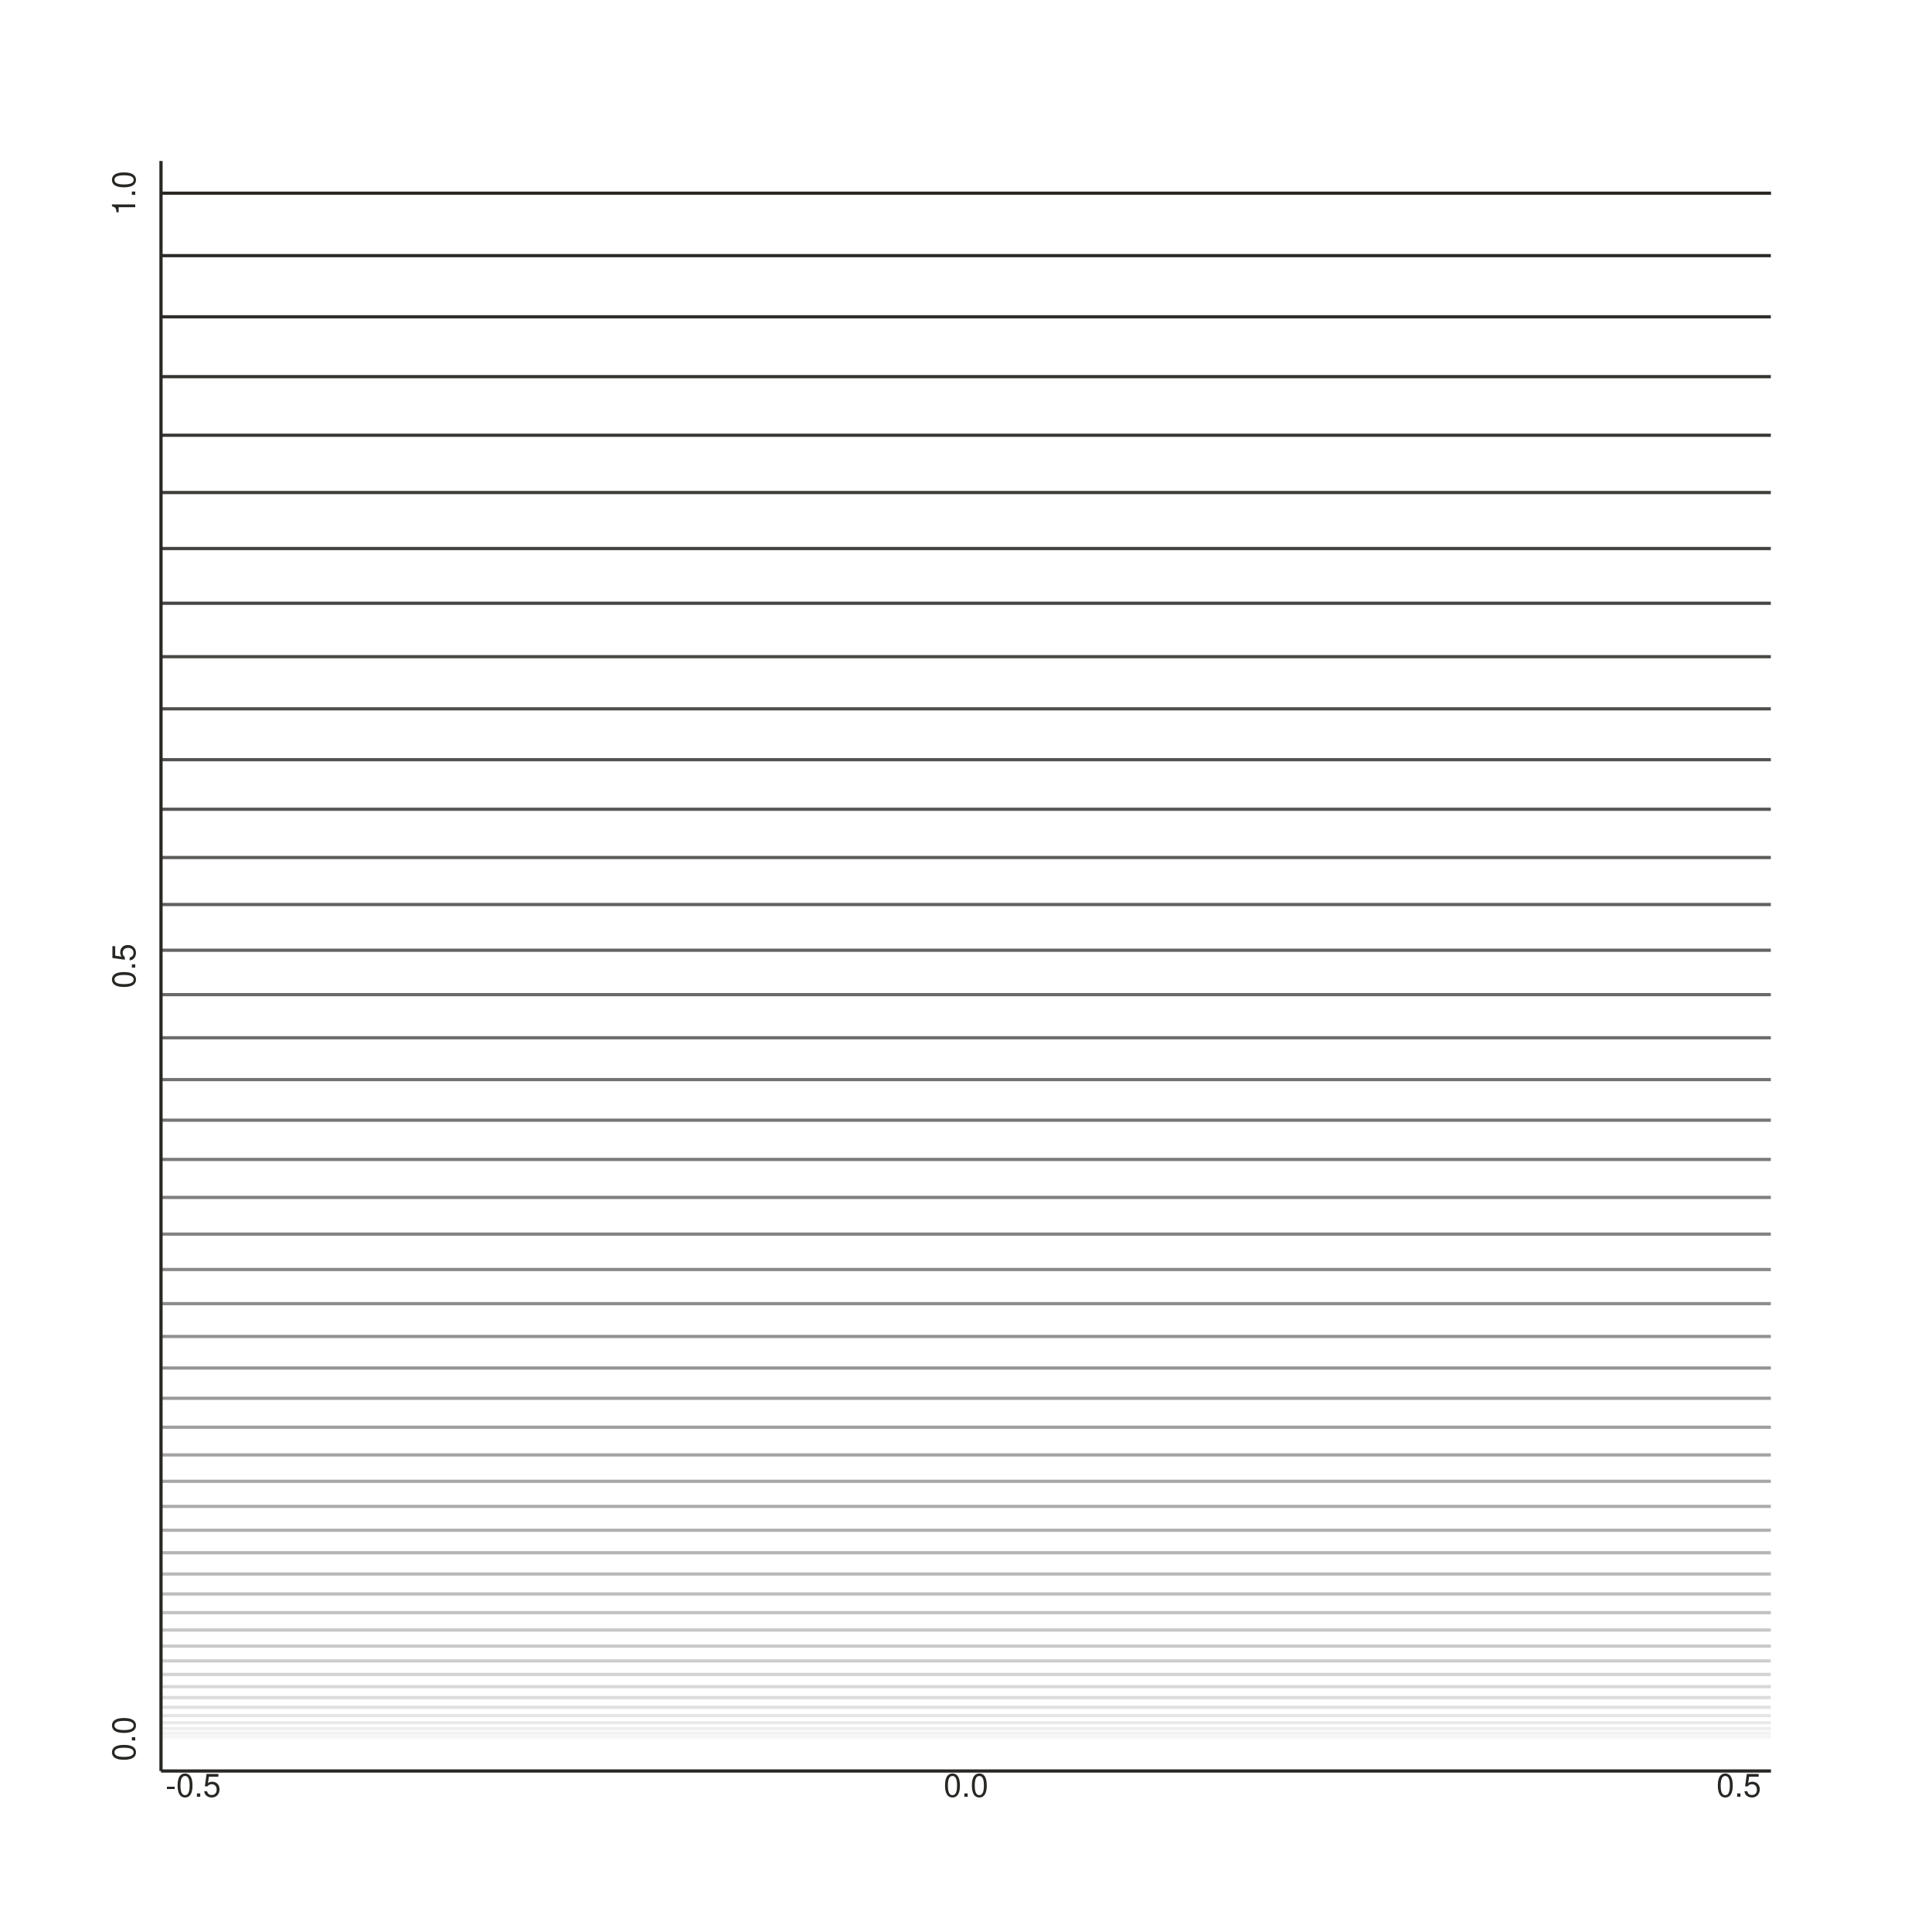
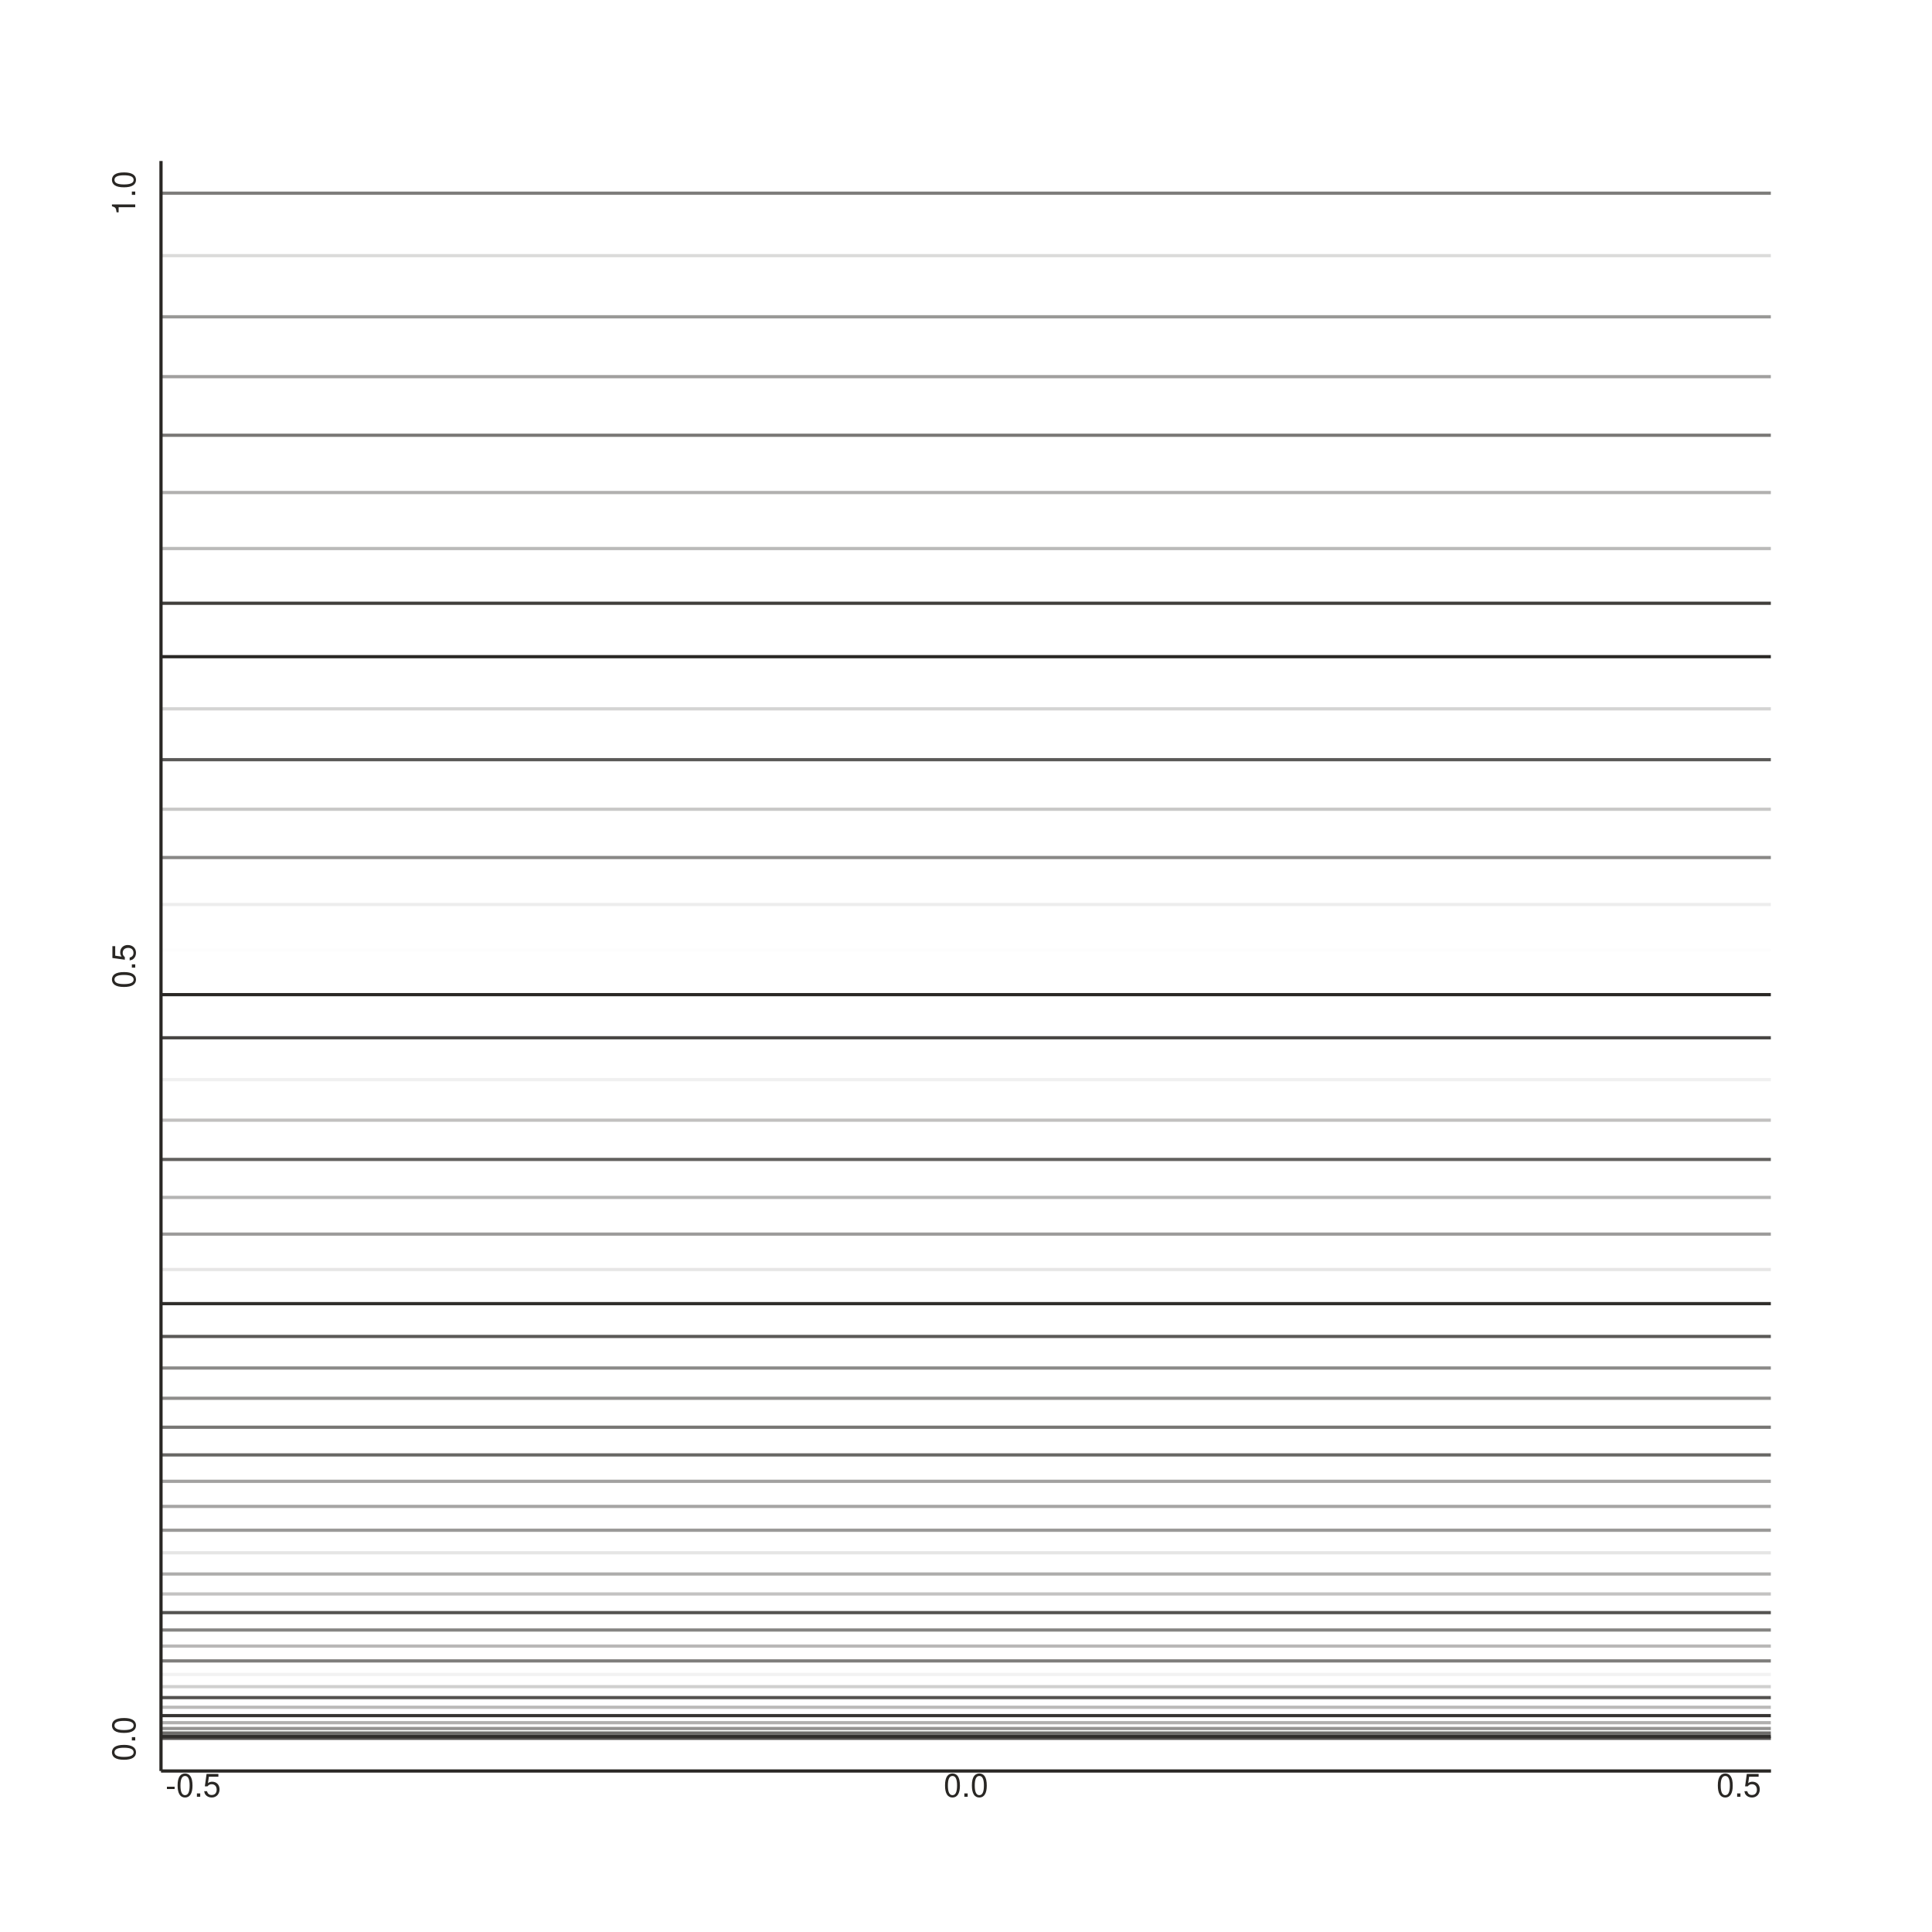
- <svg xmlns="http://www.w3.org/2000/svg" height="600px" id="t1c7bf0cb69734d108077db351a589568" preserveAspectRatio="xMidyMid meet" style="background-color:transparent;fill:rgb(16.1%,15.3%,14.1%);fill-opacity:1.0;font-family:helvetica;font-size:12px;opacity:1.0;stroke:rgb(16.1%,15.3%,14.1%);stroke-opacity:1.0;stroke-width:1.0" viewBox="0 0 600 600" width="600px">
-   <g class="toyplot-axes-Cartesian" id="t2f7b67c0292a4affbb11323b69a1efc2">
-     <clipPath id="t437a1cf090334f39b116bb7016b4bbe4">
+ <svg xmlns="http://www.w3.org/2000/svg" height="600px" id="t2d000894421b4b86a0c8c3b87dfb2ac4" preserveAspectRatio="xMidyMid meet" style="background-color:transparent;fill:rgb(16.1%,15.3%,14.1%);fill-opacity:1.0;font-family:helvetica;font-size:12px;opacity:1.0;stroke:rgb(16.1%,15.3%,14.1%);stroke-opacity:1.0;stroke-width:1.0" viewBox="0 0 600 600" width="600px">
+   <g class="toyplot-axes-Cartesian" id="te528491313614c4c933f75d37ef270e5">
+     <clipPath id="tc0e58875474e4a4d946e7e723e2a69e3">
      <rect height="500.0" width="500.0" x="50.0" y="50.0" />
    </clipPath>
-     <g class="toyplot-coordinate-events" clip-path="url(#t437a1cf090334f39b116bb7016b4bbe4)" style="cursor:crosshair">
+     <g class="toyplot-coordinate-events" clip-path="url(#tc0e58875474e4a4d946e7e723e2a69e3)" style="cursor:crosshair">
      <rect height="500.0" style="pointer-events:all;visibility:hidden" width="500.0" x="50.0" y="50.0" />
-       <g class="toyplot-mark-AxisLines" id="t240cf034a3b34c2e8ef6e1e5823b3cfe" style="">
+       <g class="toyplot-mark-AxisLines" id="te271607fe1d3474ea27f584c7c0720c0" style="">
        <g class="toyplot-Series">
-           <line class="toyplot-Datum" style="opacity:0.0;stroke:rgb(16.1%,15.3%,14.1%);stroke-opacity:1.0" x1="50.0" x2="550.0" y1="540.0" y2="540.0" />
-           <line class="toyplot-Datum" style="opacity:0.02;stroke:rgb(16.1%,15.3%,14.1%);stroke-opacity:1.0" x1="50.0" x2="550.0" y1="539.8" y2="539.8" />
-           <line class="toyplot-Datum" style="opacity:0.041;stroke:rgb(16.1%,15.3%,14.1%);stroke-opacity:1.0" x1="50.0" x2="550.0" y1="539.2" y2="539.2" />
-           <line class="toyplot-Datum" style="opacity:0.061;stroke:rgb(16.1%,15.3%,14.1%);stroke-opacity:1.0" x1="50.0" x2="550.0" y1="538.201" y2="538.201" />
-           <line class="toyplot-Datum" style="opacity:0.082;stroke:rgb(16.1%,15.3%,14.1%);stroke-opacity:1.0" x1="50.0" x2="550.0" y1="536.801" y2="536.801" />
-           <line class="toyplot-Datum" style="opacity:0.102;stroke:rgb(16.1%,15.3%,14.1%);stroke-opacity:1.0" x1="50.0" x2="550.0" y1="535.002" y2="535.002" />
-           <line class="toyplot-Datum" style="opacity:0.122;stroke:rgb(16.1%,15.3%,14.1%);stroke-opacity:1.0" x1="50.0" x2="550.0" y1="532.803" y2="532.803" />
-           <line class="toyplot-Datum" style="opacity:0.143;stroke:rgb(16.1%,15.3%,14.1%);stroke-opacity:1.0" x1="50.0" x2="550.0" y1="530.204" y2="530.204" />
-           <line class="toyplot-Datum" style="opacity:0.163;stroke:rgb(16.1%,15.3%,14.1%);stroke-opacity:1.0" x1="50.0" x2="550.0" y1="527.205" y2="527.205" />
-           <line class="toyplot-Datum" style="opacity:0.184;stroke:rgb(16.1%,15.3%,14.1%);stroke-opacity:1.0" x1="50.0" x2="550.0" y1="523.807" y2="523.807" />
-           <line class="toyplot-Datum" style="opacity:0.204;stroke:rgb(16.1%,15.3%,14.1%);stroke-opacity:1.0" x1="50.0" x2="550.0" y1="520.008" y2="520.008" />
-           <line class="toyplot-Datum" style="opacity:0.224;stroke:rgb(16.1%,15.3%,14.1%);stroke-opacity:1.0" x1="50.0" x2="550.0" y1="515.81" y2="515.81" />
-           <line class="toyplot-Datum" style="opacity:0.245;stroke:rgb(16.1%,15.3%,14.1%);stroke-opacity:1.0" x1="50.0" x2="550.0" y1="511.212" y2="511.212" />
-           <line class="toyplot-Datum" style="opacity:0.265;stroke:rgb(16.1%,15.3%,14.1%);stroke-opacity:1.0" x1="50.0" x2="550.0" y1="506.214" y2="506.214" />
-           <line class="toyplot-Datum" style="opacity:0.286;stroke:rgb(16.1%,15.3%,14.1%);stroke-opacity:1.0" x1="50.0" x2="550.0" y1="500.816" y2="500.816" />
-           <line class="toyplot-Datum" style="opacity:0.306;stroke:rgb(16.1%,15.3%,14.1%);stroke-opacity:1.0" x1="50.0" x2="550.0" y1="495.019" y2="495.019" />
-           <line class="toyplot-Datum" style="opacity:0.327;stroke:rgb(16.1%,15.3%,14.1%);stroke-opacity:1.0" x1="50.0" x2="550.0" y1="488.821" y2="488.821" />
-           <line class="toyplot-Datum" style="opacity:0.347;stroke:rgb(16.1%,15.3%,14.1%);stroke-opacity:1.0" x1="50.0" x2="550.0" y1="482.224" y2="482.224" />
-           <line class="toyplot-Datum" style="opacity:0.367;stroke:rgb(16.1%,15.3%,14.1%);stroke-opacity:1.0" x1="50.0" x2="550.0" y1="475.227" y2="475.227" />
-           <line class="toyplot-Datum" style="opacity:0.388;stroke:rgb(16.1%,15.3%,14.1%);stroke-opacity:1.0" x1="50.0" x2="550.0" y1="467.83" y2="467.83" />
-           <line class="toyplot-Datum" style="opacity:0.408;stroke:rgb(16.1%,15.3%,14.1%);stroke-opacity:1.0" x1="50.0" x2="550.0" y1="460.033" y2="460.033" />
-           <line class="toyplot-Datum" style="opacity:0.429;stroke:rgb(16.1%,15.3%,14.1%);stroke-opacity:1.0" x1="50.0" x2="550.0" y1="451.837" y2="451.837" />
-           <line class="toyplot-Datum" style="opacity:0.449;stroke:rgb(16.1%,15.3%,14.1%);stroke-opacity:1.0" x1="50.0" x2="550.0" y1="443.24" y2="443.24" />
-           <line class="toyplot-Datum" style="opacity:0.469;stroke:rgb(16.1%,15.3%,14.1%);stroke-opacity:1.0" x1="50.0" x2="550.0" y1="434.244" y2="434.244" />
-           <line class="toyplot-Datum" style="opacity:0.49;stroke:rgb(16.1%,15.3%,14.1%);stroke-opacity:1.0" x1="50.0" x2="550.0" y1="424.848" y2="424.848" />
-           <line class="toyplot-Datum" style="opacity:0.51;stroke:rgb(16.1%,15.3%,14.1%);stroke-opacity:1.0" x1="50.0" x2="550.0" y1="415.052" y2="415.052" />
-           <line class="toyplot-Datum" style="opacity:0.531;stroke:rgb(16.1%,15.3%,14.1%);stroke-opacity:1.0" x1="50.0" x2="550.0" y1="404.856" y2="404.856" />
-           <line class="toyplot-Datum" style="opacity:0.551;stroke:rgb(16.1%,15.3%,14.1%);stroke-opacity:1.0" x1="50.0" x2="550.0" y1="394.261" y2="394.261" />
-           <line class="toyplot-Datum" style="opacity:0.571;stroke:rgb(16.1%,15.3%,14.1%);stroke-opacity:1.0" x1="50.0" x2="550.0" y1="383.265" y2="383.265" />
-           <line class="toyplot-Datum" style="opacity:0.592;stroke:rgb(16.1%,15.3%,14.1%);stroke-opacity:1.0" x1="50.0" x2="550.0" y1="371.87" y2="371.87" />
-           <line class="toyplot-Datum" style="opacity:0.612;stroke:rgb(16.1%,15.3%,14.1%);stroke-opacity:1.0" x1="50.0" x2="550.0" y1="360.075" y2="360.075" />
-           <line class="toyplot-Datum" style="opacity:0.633;stroke:rgb(16.1%,15.3%,14.1%);stroke-opacity:1.0" x1="50.0" x2="550.0" y1="347.88" y2="347.88" />
-           <line class="toyplot-Datum" style="opacity:0.653;stroke:rgb(16.1%,15.3%,14.1%);stroke-opacity:1.0" x1="50.0" x2="550.0" y1="335.285" y2="335.285" />
-           <line class="toyplot-Datum" style="opacity:0.673;stroke:rgb(16.1%,15.3%,14.1%);stroke-opacity:1.0" x1="50.0" x2="550.0" y1="322.291" y2="322.291" />
-           <line class="toyplot-Datum" style="opacity:0.694;stroke:rgb(16.1%,15.3%,14.1%);stroke-opacity:1.0" x1="50.0" x2="550.0" y1="308.896" y2="308.896" />
-           <line class="toyplot-Datum" style="opacity:0.714;stroke:rgb(16.1%,15.3%,14.1%);stroke-opacity:1.0" x1="50.0" x2="550.0" y1="295.102" y2="295.102" />
-           <line class="toyplot-Datum" style="opacity:0.735;stroke:rgb(16.1%,15.3%,14.1%);stroke-opacity:1.0" x1="50.0" x2="550.0" y1="280.908" y2="280.908" />
-           <line class="toyplot-Datum" style="opacity:0.755;stroke:rgb(16.1%,15.3%,14.1%);stroke-opacity:1.0" x1="50.0" x2="550.0" y1="266.314" y2="266.314" />
-           <line class="toyplot-Datum" style="opacity:0.776;stroke:rgb(16.1%,15.3%,14.1%);stroke-opacity:1.0" x1="50.0" x2="550.0" y1="251.32" y2="251.32" />
-           <line class="toyplot-Datum" style="opacity:0.796;stroke:rgb(16.1%,15.3%,14.1%);stroke-opacity:1.0" x1="50.0" x2="550.0" y1="235.927" y2="235.927" />
-           <line class="toyplot-Datum" style="opacity:0.816;stroke:rgb(16.1%,15.3%,14.1%);stroke-opacity:1.0" x1="50.0" x2="550.0" y1="220.133" y2="220.133" />
-           <line class="toyplot-Datum" style="opacity:0.837;stroke:rgb(16.1%,15.3%,14.1%);stroke-opacity:1.0" x1="50.0" x2="550.0" y1="203.94" y2="203.94" />
-           <line class="toyplot-Datum" style="opacity:0.857;stroke:rgb(16.1%,15.3%,14.1%);stroke-opacity:1.0" x1="50.0" x2="550.0" y1="187.347" y2="187.347" />
-           <line class="toyplot-Datum" style="opacity:0.878;stroke:rgb(16.1%,15.3%,14.1%);stroke-opacity:1.0" x1="50.0" x2="550.0" y1="170.354" y2="170.354" />
-           <line class="toyplot-Datum" style="opacity:0.898;stroke:rgb(16.1%,15.3%,14.1%);stroke-opacity:1.0" x1="50.0" x2="550.0" y1="152.961" y2="152.961" />
-           <line class="toyplot-Datum" style="opacity:0.918;stroke:rgb(16.1%,15.3%,14.1%);stroke-opacity:1.0" x1="50.0" x2="550.0" y1="135.169" y2="135.169" />
-           <line class="toyplot-Datum" style="opacity:0.939;stroke:rgb(16.1%,15.3%,14.1%);stroke-opacity:1.0" x1="50.0" x2="550.0" y1="116.976" y2="116.976" />
-           <line class="toyplot-Datum" style="opacity:0.959;stroke:rgb(16.1%,15.3%,14.1%);stroke-opacity:1.0" x1="50.0" x2="550.0" y1="98.384" y2="98.384" />
-           <line class="toyplot-Datum" style="opacity:0.98;stroke:rgb(16.1%,15.3%,14.1%);stroke-opacity:1.0" x1="50.0" x2="550.0" y1="79.392" y2="79.392" />
-           <line class="toyplot-Datum" style="opacity:1.0;stroke:rgb(16.1%,15.3%,14.1%);stroke-opacity:1.0" x1="50.0" x2="550.0" y1="60.0" y2="60.0" />
+           <line class="toyplot-Datum" style="opacity:0.192;stroke:rgb(16.1%,15.3%,14.1%);stroke-opacity:1.0" x1="50.0" x2="550.0" y1="540.0" y2="540.0" />
+           <line class="toyplot-Datum" style="opacity:0.78;stroke:rgb(16.1%,15.3%,14.1%);stroke-opacity:1.0" x1="50.0" x2="550.0" y1="539.8" y2="539.8" />
+           <line class="toyplot-Datum" style="opacity:0.958;stroke:rgb(16.1%,15.3%,14.1%);stroke-opacity:1.0" x1="50.0" x2="550.0" y1="539.2" y2="539.2" />
+           <line class="toyplot-Datum" style="opacity:0.683;stroke:rgb(16.1%,15.3%,14.1%);stroke-opacity:1.0" x1="50.0" x2="550.0" y1="538.201" y2="538.201" />
+           <line class="toyplot-Datum" style="opacity:0.503;stroke:rgb(16.1%,15.3%,14.1%);stroke-opacity:1.0" x1="50.0" x2="550.0" y1="536.801" y2="536.801" />
+           <line class="toyplot-Datum" style="opacity:0.365;stroke:rgb(16.1%,15.3%,14.1%);stroke-opacity:1.0" x1="50.0" x2="550.0" y1="535.002" y2="535.002" />
+           <line class="toyplot-Datum" style="opacity:0.933;stroke:rgb(16.1%,15.3%,14.1%);stroke-opacity:1.0" x1="50.0" x2="550.0" y1="532.803" y2="532.803" />
+           <line class="toyplot-Datum" style="opacity:0.317;stroke:rgb(16.1%,15.3%,14.1%);stroke-opacity:1.0" x1="50.0" x2="550.0" y1="530.204" y2="530.204" />
+           <line class="toyplot-Datum" style="opacity:0.802;stroke:rgb(16.1%,15.3%,14.1%);stroke-opacity:1.0" x1="50.0" x2="550.0" y1="527.205" y2="527.205" />
+           <line class="toyplot-Datum" style="opacity:0.219;stroke:rgb(16.1%,15.3%,14.1%);stroke-opacity:1.0" x1="50.0" x2="550.0" y1="523.807" y2="523.807" />
+           <line class="toyplot-Datum" style="opacity:0.06;stroke:rgb(16.1%,15.3%,14.1%);stroke-opacity:1.0" x1="50.0" x2="550.0" y1="520.008" y2="520.008" />
+           <line class="toyplot-Datum" style="opacity:0.595;stroke:rgb(16.1%,15.3%,14.1%);stroke-opacity:1.0" x1="50.0" x2="550.0" y1="515.81" y2="515.81" />
+           <line class="toyplot-Datum" style="opacity:0.33;stroke:rgb(16.1%,15.3%,14.1%);stroke-opacity:1.0" x1="50.0" x2="550.0" y1="511.212" y2="511.212" />
+           <line class="toyplot-Datum" style="opacity:0.566;stroke:rgb(16.1%,15.3%,14.1%);stroke-opacity:1.0" x1="50.0" x2="550.0" y1="506.214" y2="506.214" />
+           <line class="toyplot-Datum" style="opacity:0.791;stroke:rgb(16.1%,15.3%,14.1%);stroke-opacity:1.0" x1="50.0" x2="550.0" y1="500.816" y2="500.816" />
+           <line class="toyplot-Datum" style="opacity:0.285;stroke:rgb(16.1%,15.3%,14.1%);stroke-opacity:1.0" x1="50.0" x2="550.0" y1="495.019" y2="495.019" />
+           <line class="toyplot-Datum" style="opacity:0.382;stroke:rgb(16.1%,15.3%,14.1%);stroke-opacity:1.0" x1="50.0" x2="550.0" y1="488.821" y2="488.821" />
+           <line class="toyplot-Datum" style="opacity:0.124;stroke:rgb(16.1%,15.3%,14.1%);stroke-opacity:1.0" x1="50.0" x2="550.0" y1="482.224" y2="482.224" />
+           <line class="toyplot-Datum" style="opacity:0.472;stroke:rgb(16.1%,15.3%,14.1%);stroke-opacity:1.0" x1="50.0" x2="550.0" y1="475.227" y2="475.227" />
+           <line class="toyplot-Datum" style="opacity:0.417;stroke:rgb(16.1%,15.3%,14.1%);stroke-opacity:1.0" x1="50.0" x2="550.0" y1="467.83" y2="467.83" />
+           <line class="toyplot-Datum" style="opacity:0.437;stroke:rgb(16.1%,15.3%,14.1%);stroke-opacity:1.0" x1="50.0" x2="550.0" y1="460.033" y2="460.033" />
+           <line class="toyplot-Datum" style="opacity:0.706;stroke:rgb(16.1%,15.3%,14.1%);stroke-opacity:1.0" x1="50.0" x2="550.0" y1="451.837" y2="451.837" />
+           <line class="toyplot-Datum" style="opacity:0.634;stroke:rgb(16.1%,15.3%,14.1%);stroke-opacity:1.0" x1="50.0" x2="550.0" y1="443.24" y2="443.24" />
+           <line class="toyplot-Datum" style="opacity:0.528;stroke:rgb(16.1%,15.3%,14.1%);stroke-opacity:1.0" x1="50.0" x2="550.0" y1="434.244" y2="434.244" />
+           <line class="toyplot-Datum" style="opacity:0.537;stroke:rgb(16.1%,15.3%,14.1%);stroke-opacity:1.0" x1="50.0" x2="550.0" y1="424.848" y2="424.848" />
+           <line class="toyplot-Datum" style="opacity:0.767;stroke:rgb(16.1%,15.3%,14.1%);stroke-opacity:1.0" x1="50.0" x2="550.0" y1="415.052" y2="415.052" />
+           <line class="toyplot-Datum" style="opacity:0.966;stroke:rgb(16.1%,15.3%,14.1%);stroke-opacity:1.0" x1="50.0" x2="550.0" y1="404.856" y2="404.856" />
+           <line class="toyplot-Datum" style="opacity:0.114;stroke:rgb(16.1%,15.3%,14.1%);stroke-opacity:1.0" x1="50.0" x2="550.0" y1="394.261" y2="394.261" />
+           <line class="toyplot-Datum" style="opacity:0.458;stroke:rgb(16.1%,15.3%,14.1%);stroke-opacity:1.0" x1="50.0" x2="550.0" y1="383.265" y2="383.265" />
+           <line class="toyplot-Datum" style="opacity:0.348;stroke:rgb(16.1%,15.3%,14.1%);stroke-opacity:1.0" x1="50.0" x2="550.0" y1="371.87" y2="371.87" />
+           <line class="toyplot-Datum" style="opacity:0.727;stroke:rgb(16.1%,15.3%,14.1%);stroke-opacity:1.0" x1="50.0" x2="550.0" y1="360.075" y2="360.075" />
+           <line class="toyplot-Datum" style="opacity:0.291;stroke:rgb(16.1%,15.3%,14.1%);stroke-opacity:1.0" x1="50.0" x2="550.0" y1="347.88" y2="347.88" />
+           <line class="toyplot-Datum" style="opacity:0.073;stroke:rgb(16.1%,15.3%,14.1%);stroke-opacity:1.0" x1="50.0" x2="550.0" y1="335.285" y2="335.285" />
+           <line class="toyplot-Datum" style="opacity:0.854;stroke:rgb(16.1%,15.3%,14.1%);stroke-opacity:1.0" x1="50.0" x2="550.0" y1="322.291" y2="322.291" />
+           <line class="toyplot-Datum" style="opacity:0.995;stroke:rgb(16.1%,15.3%,14.1%);stroke-opacity:1.0" x1="50.0" x2="550.0" y1="308.896" y2="308.896" />
+           <line class="toyplot-Datum" style="opacity:0.009;stroke:rgb(16.1%,15.3%,14.1%);stroke-opacity:1.0" x1="50.0" x2="550.0" y1="295.102" y2="295.102" />
+           <line class="toyplot-Datum" style="opacity:0.085;stroke:rgb(16.1%,15.3%,14.1%);stroke-opacity:1.0" x1="50.0" x2="550.0" y1="280.908" y2="280.908" />
+           <line class="toyplot-Datum" style="opacity:0.552;stroke:rgb(16.1%,15.3%,14.1%);stroke-opacity:1.0" x1="50.0" x2="550.0" y1="266.314" y2="266.314" />
+           <line class="toyplot-Datum" style="opacity:0.256;stroke:rgb(16.1%,15.3%,14.1%);stroke-opacity:1.0" x1="50.0" x2="550.0" y1="251.32" y2="251.32" />
+           <line class="toyplot-Datum" style="opacity:0.762;stroke:rgb(16.1%,15.3%,14.1%);stroke-opacity:1.0" x1="50.0" x2="550.0" y1="235.927" y2="235.927" />
+           <line class="toyplot-Datum" style="opacity:0.202;stroke:rgb(16.1%,15.3%,14.1%);stroke-opacity:1.0" x1="50.0" x2="550.0" y1="220.133" y2="220.133" />
+           <line class="toyplot-Datum" style="opacity:0.994;stroke:rgb(16.1%,15.3%,14.1%);stroke-opacity:1.0" x1="50.0" x2="550.0" y1="203.94" y2="203.94" />
+           <line class="toyplot-Datum" style="opacity:0.891;stroke:rgb(16.1%,15.3%,14.1%);stroke-opacity:1.0" x1="50.0" x2="550.0" y1="187.347" y2="187.347" />
+           <line class="toyplot-Datum" style="opacity:0.323;stroke:rgb(16.1%,15.3%,14.1%);stroke-opacity:1.0" x1="50.0" x2="550.0" y1="170.354" y2="170.354" />
+           <line class="toyplot-Datum" style="opacity:0.366;stroke:rgb(16.1%,15.3%,14.1%);stroke-opacity:1.0" x1="50.0" x2="550.0" y1="152.961" y2="152.961" />
+           <line class="toyplot-Datum" style="opacity:0.623;stroke:rgb(16.1%,15.3%,14.1%);stroke-opacity:1.0" x1="50.0" x2="550.0" y1="135.169" y2="135.169" />
+           <line class="toyplot-Datum" style="opacity:0.444;stroke:rgb(16.1%,15.3%,14.1%);stroke-opacity:1.0" x1="50.0" x2="550.0" y1="116.976" y2="116.976" />
+           <line class="toyplot-Datum" style="opacity:0.476;stroke:rgb(16.1%,15.3%,14.1%);stroke-opacity:1.0" x1="50.0" x2="550.0" y1="98.384" y2="98.384" />
+           <line class="toyplot-Datum" style="opacity:0.171;stroke:rgb(16.1%,15.3%,14.1%);stroke-opacity:1.0" x1="50.0" x2="550.0" y1="79.392" y2="79.392" />
+           <line class="toyplot-Datum" style="opacity:0.604;stroke:rgb(16.1%,15.3%,14.1%);stroke-opacity:1.0" x1="50.0" x2="550.0" y1="60.0" y2="60.0" />
        </g>
      </g>
    </g>
    <g class="toyplot-coordinates" style="visibility:hidden">
      <rect height="14.0" style="fill:rgb(100%,100%,100%);fill-opacity:1.0;opacity:0.75;stroke:none" width="90.0" x="450.0" y="60.0" />
      <text style="alignment-baseline:middle;font-size:10px;font-weight:normal;stroke:none;text-anchor:middle" x="495.0" y="67.0" />
    </g>
    <line style="" x1="50.0" x2="550.0" y1="550.0" y2="550.0" />
    <g>
      <text style="alignment-baseline:middle;baseline-shift:-80%;font-size:10px;font-weight:normal;stroke:none;text-anchor:middle" x="60.0" y="550.0">-0.5</text>
      <text style="alignment-baseline:middle;baseline-shift:-80%;font-size:10px;font-weight:normal;stroke:none;text-anchor:middle" x="300.0" y="550.0">0.0</text>
      <text style="alignment-baseline:middle;baseline-shift:-80%;font-size:10px;font-weight:normal;stroke:none;text-anchor:middle" x="540.0" y="550.0">0.5</text>
    </g>
    <line style="" x1="50.0" x2="50.0" y1="50.0" y2="550.0" />
    <g>
      <text style="alignment-baseline:middle;baseline-shift:80%;font-size:10px;font-weight:normal;stroke:none;text-anchor:middle" transform="rotate(-90, 50.0, 540.0)" x="50.0" y="540.0">0.0</text>
      <text style="alignment-baseline:middle;baseline-shift:80%;font-size:10px;font-weight:normal;stroke:none;text-anchor:middle" transform="rotate(-90, 50.0, 300.0)" x="50.0" y="300.0">0.5</text>
      <text style="alignment-baseline:middle;baseline-shift:80%;font-size:10px;font-weight:normal;stroke:none;text-anchor:middle" transform="rotate(-90, 50.0, 60.0)" x="50.0" y="60.0">1.0</text>
    </g>
  </g>
</svg>
